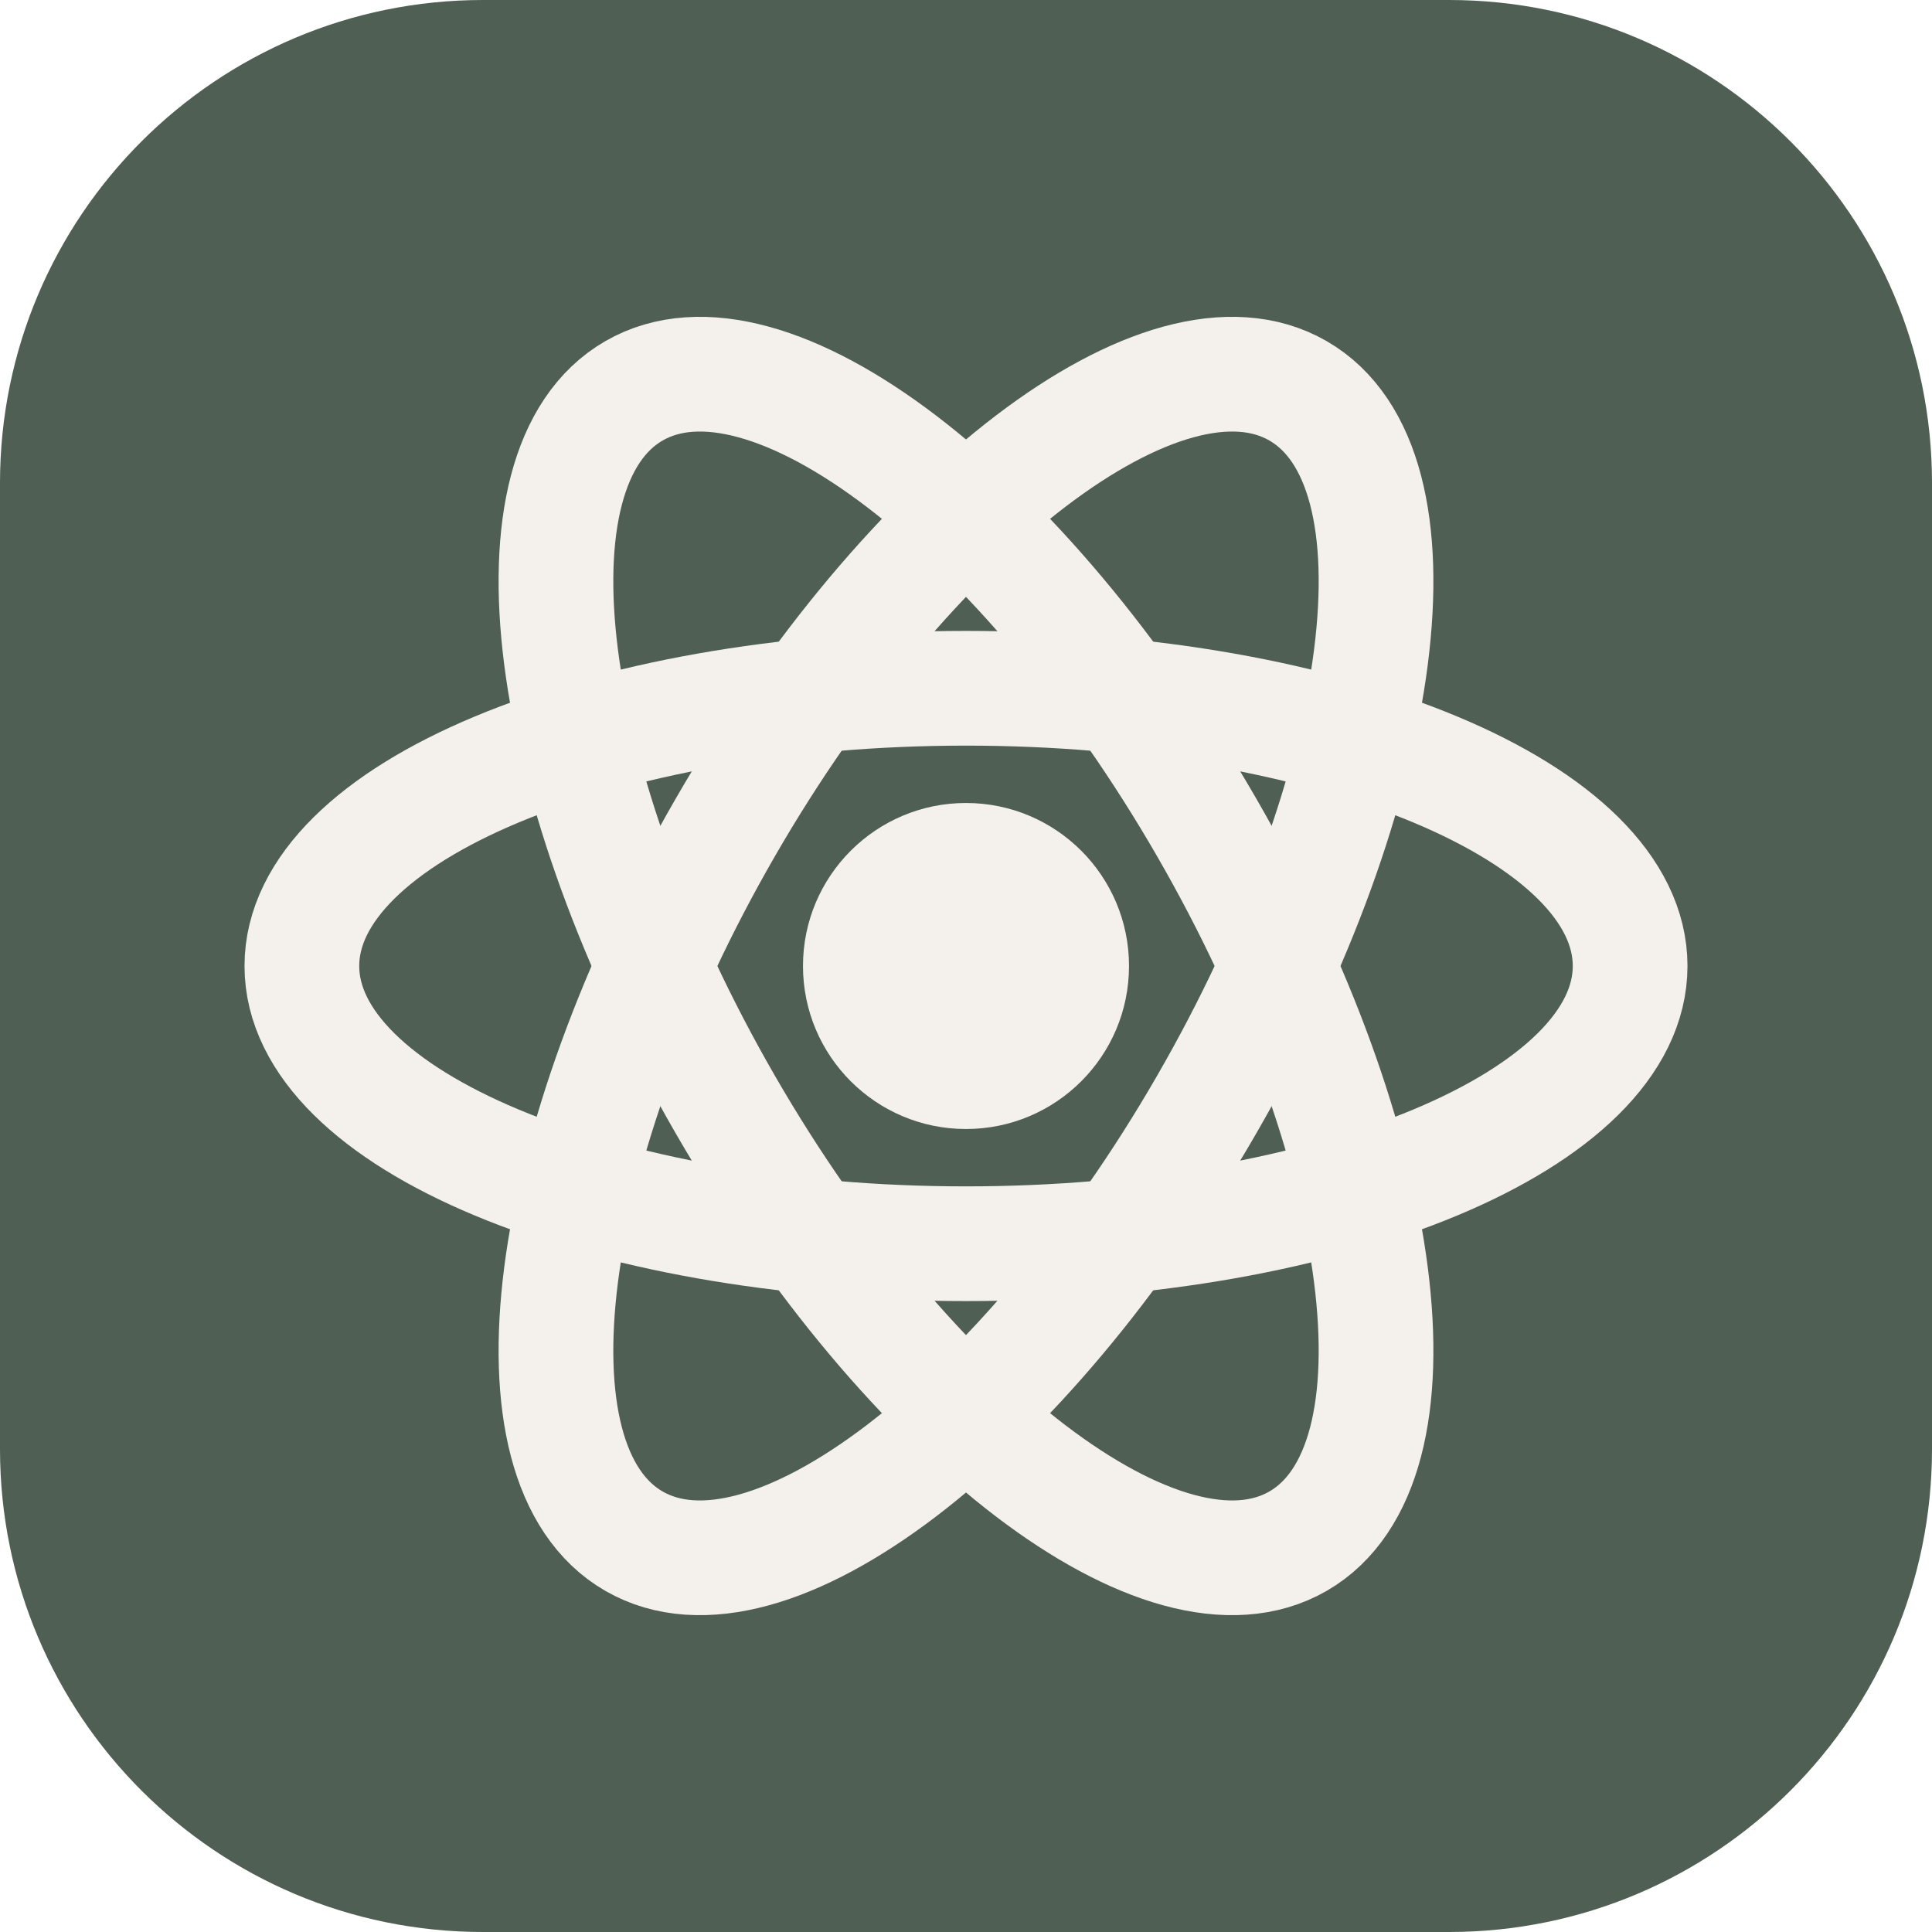
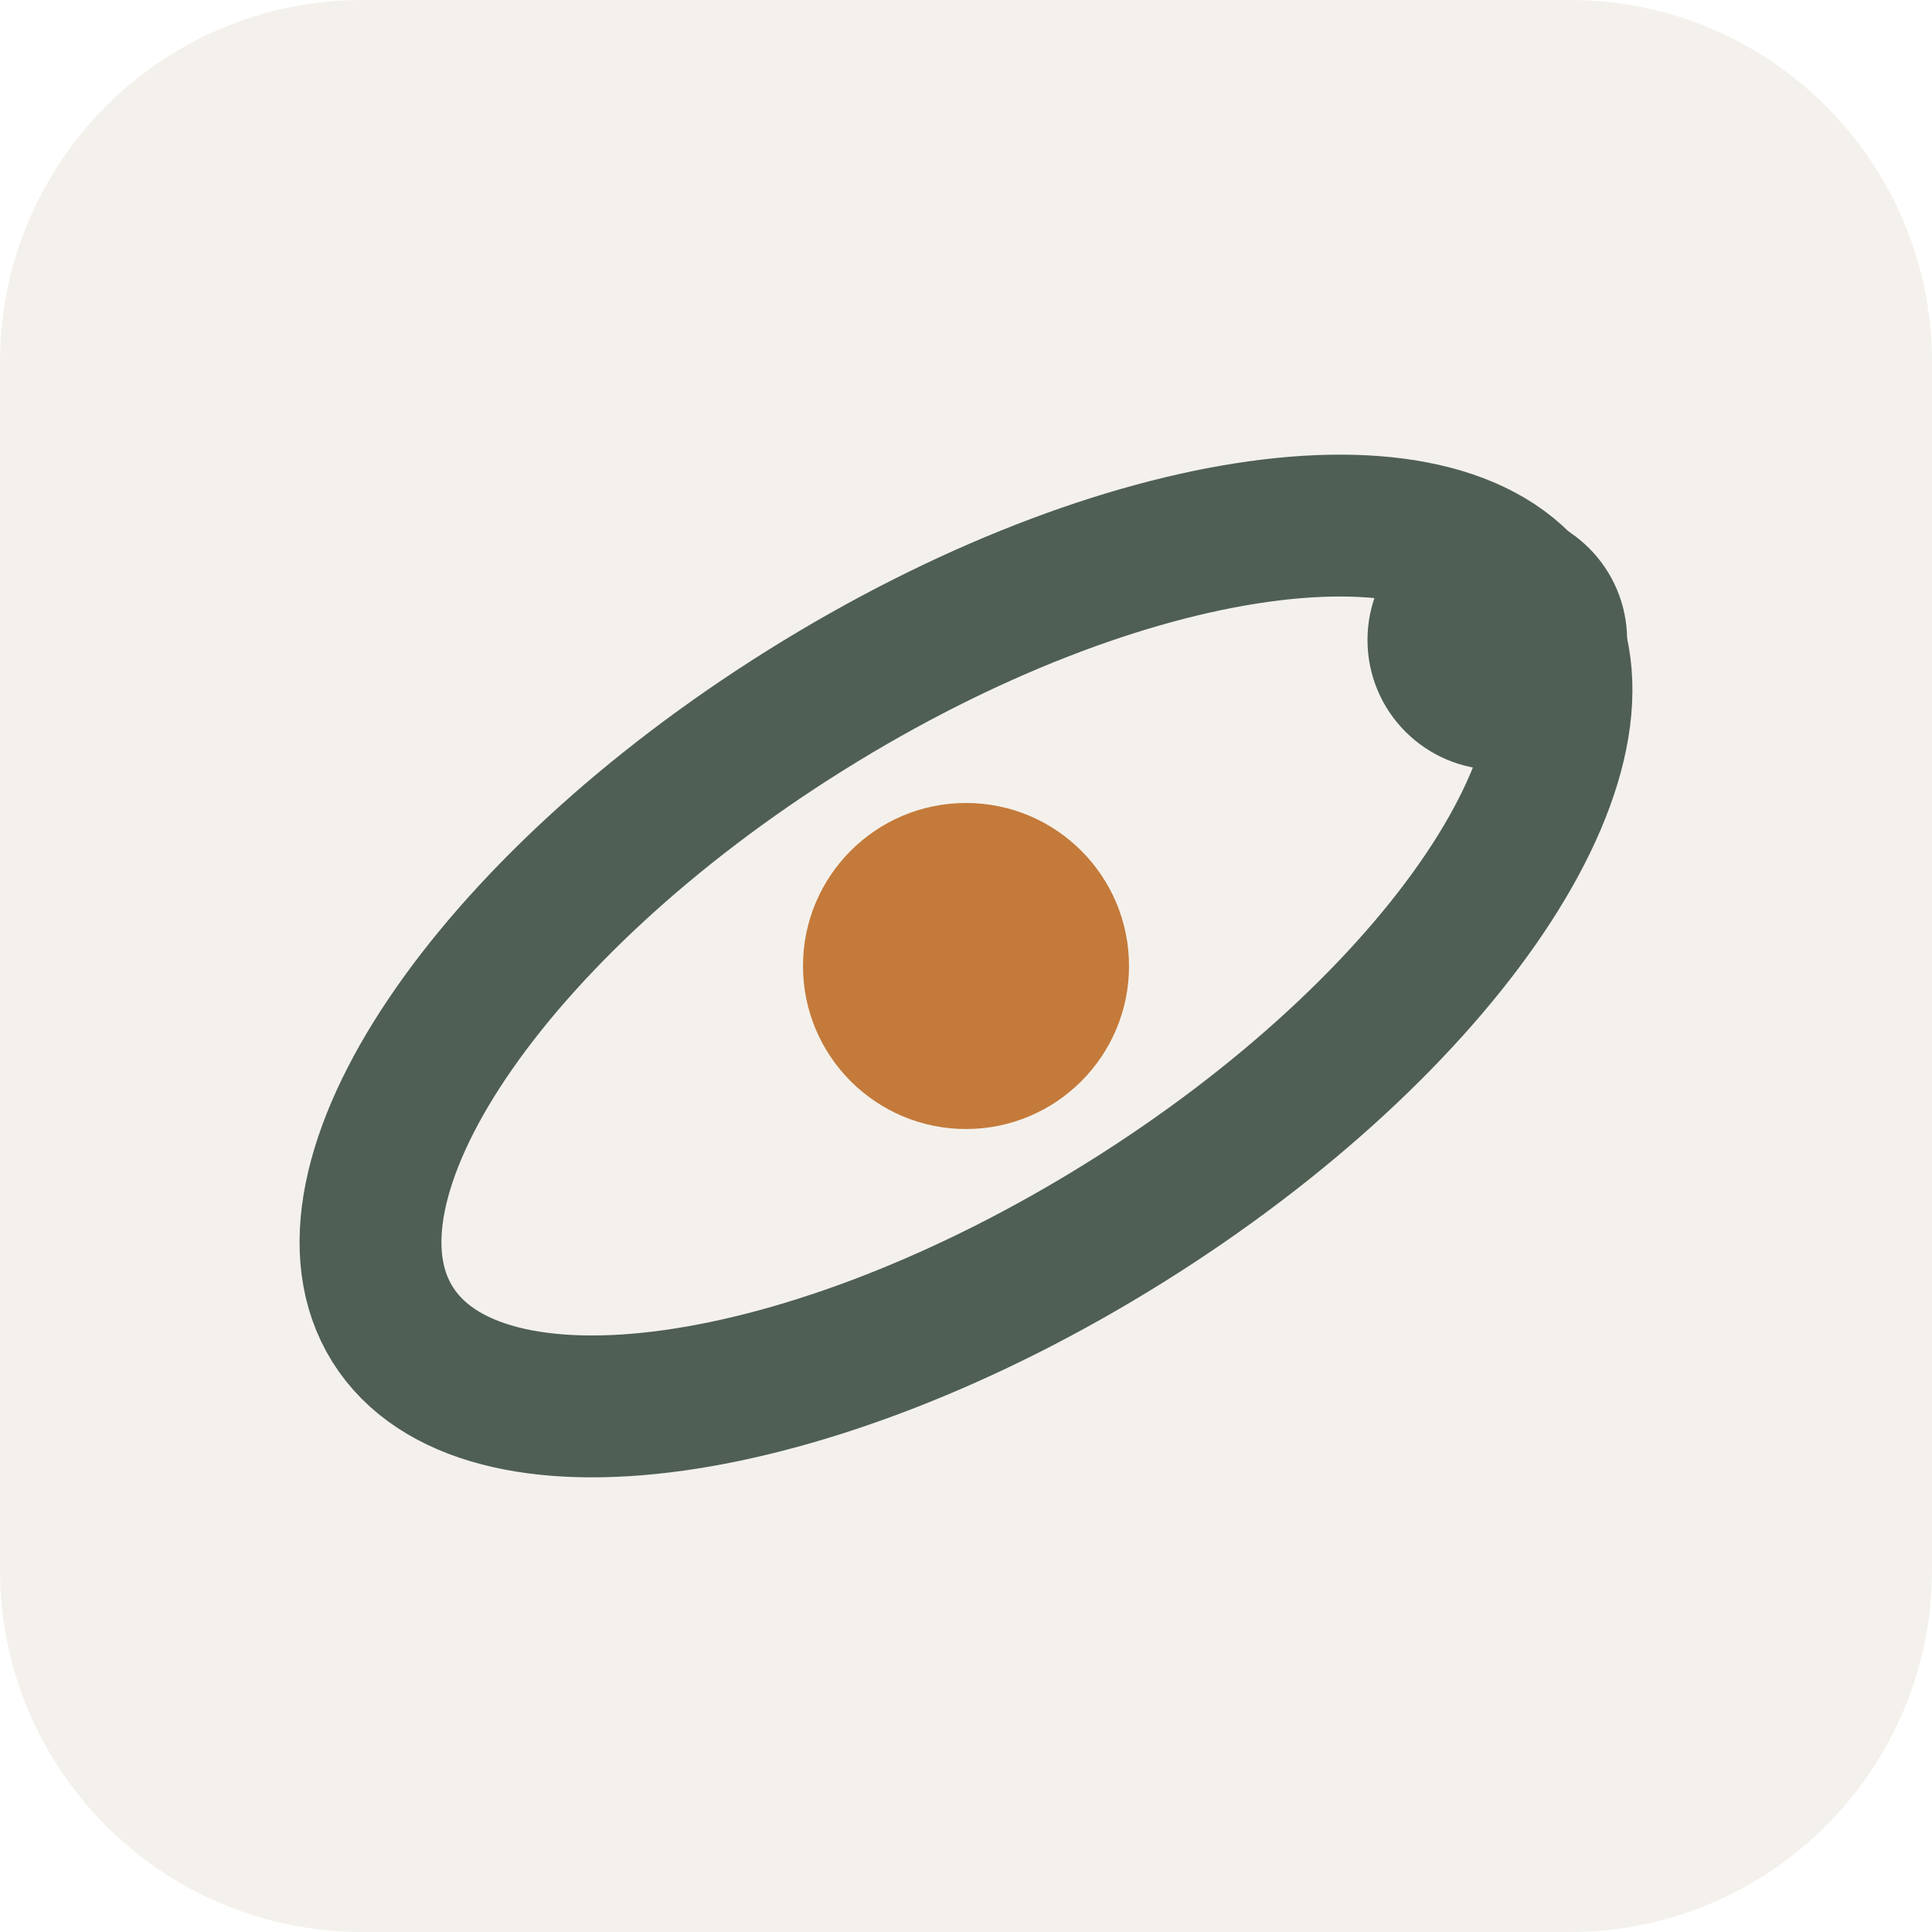
- <svg xmlns="http://www.w3.org/2000/svg" viewBox="0 0 32 32">
-   <rect width="32" height="32" rx="8" fill="#4f5f53" />
-   <g fill="none" stroke="#f4f1ec" stroke-width="1.9" transform="translate(16 16)">
-     <ellipse rx="11" ry="4.6" />
-     <ellipse rx="11" ry="4.6" transform="rotate(60)" />
-     <ellipse rx="11" ry="4.6" transform="rotate(-60)" />
-   </g>
-   <circle cx="16" cy="16" r="2.7" fill="#f4f1ec" />
+ <svg xmlns="http://www.w3.org/2000/svg" viewBox="0 0 32 32" role="img" aria-label="physics long">
+   <rect width="32" height="32" rx="6" fill="#f4f1ec" />
+   <ellipse cx="16" cy="16" rx="11.2" ry="5" fill="none" stroke="#4f5f53" stroke-width="2.35" transform="rotate(-32 16 16)" />
+   <circle cx="16" cy="16" r="2.7" fill="#c47a3a" />
+   <circle cx="24.8" cy="10.6" r="2.15" fill="#4f5f53" />
</svg>
